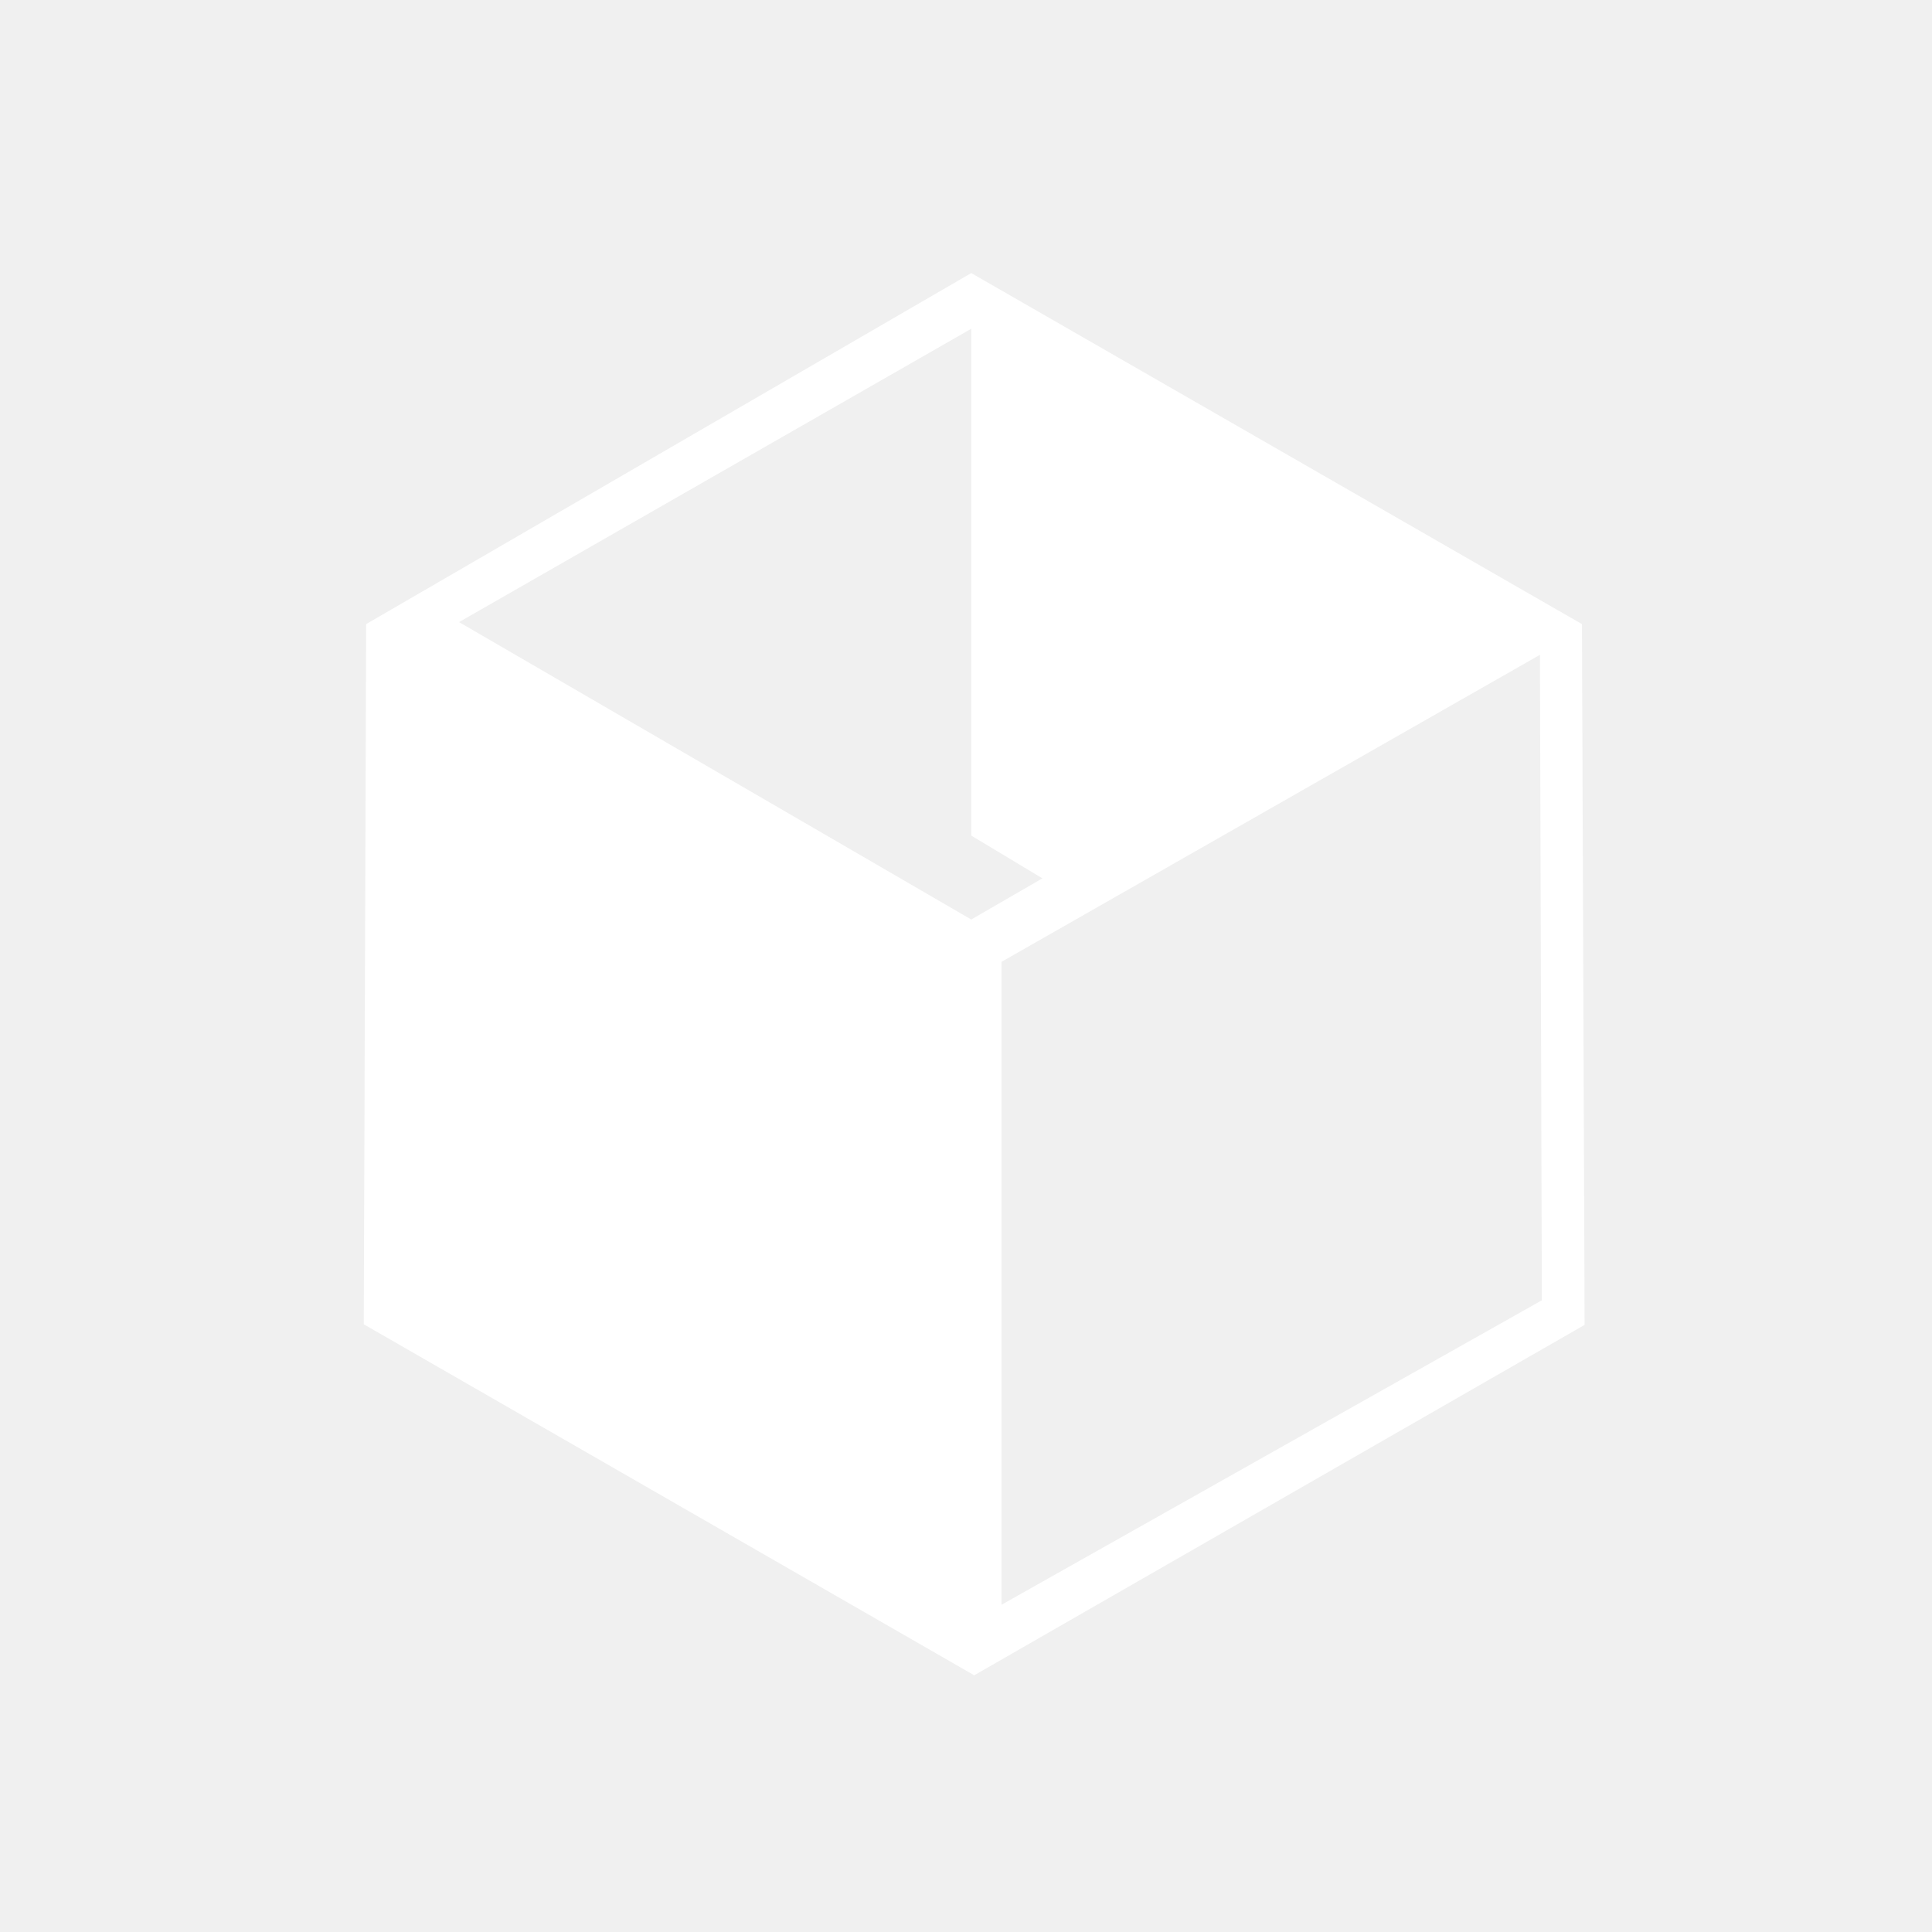
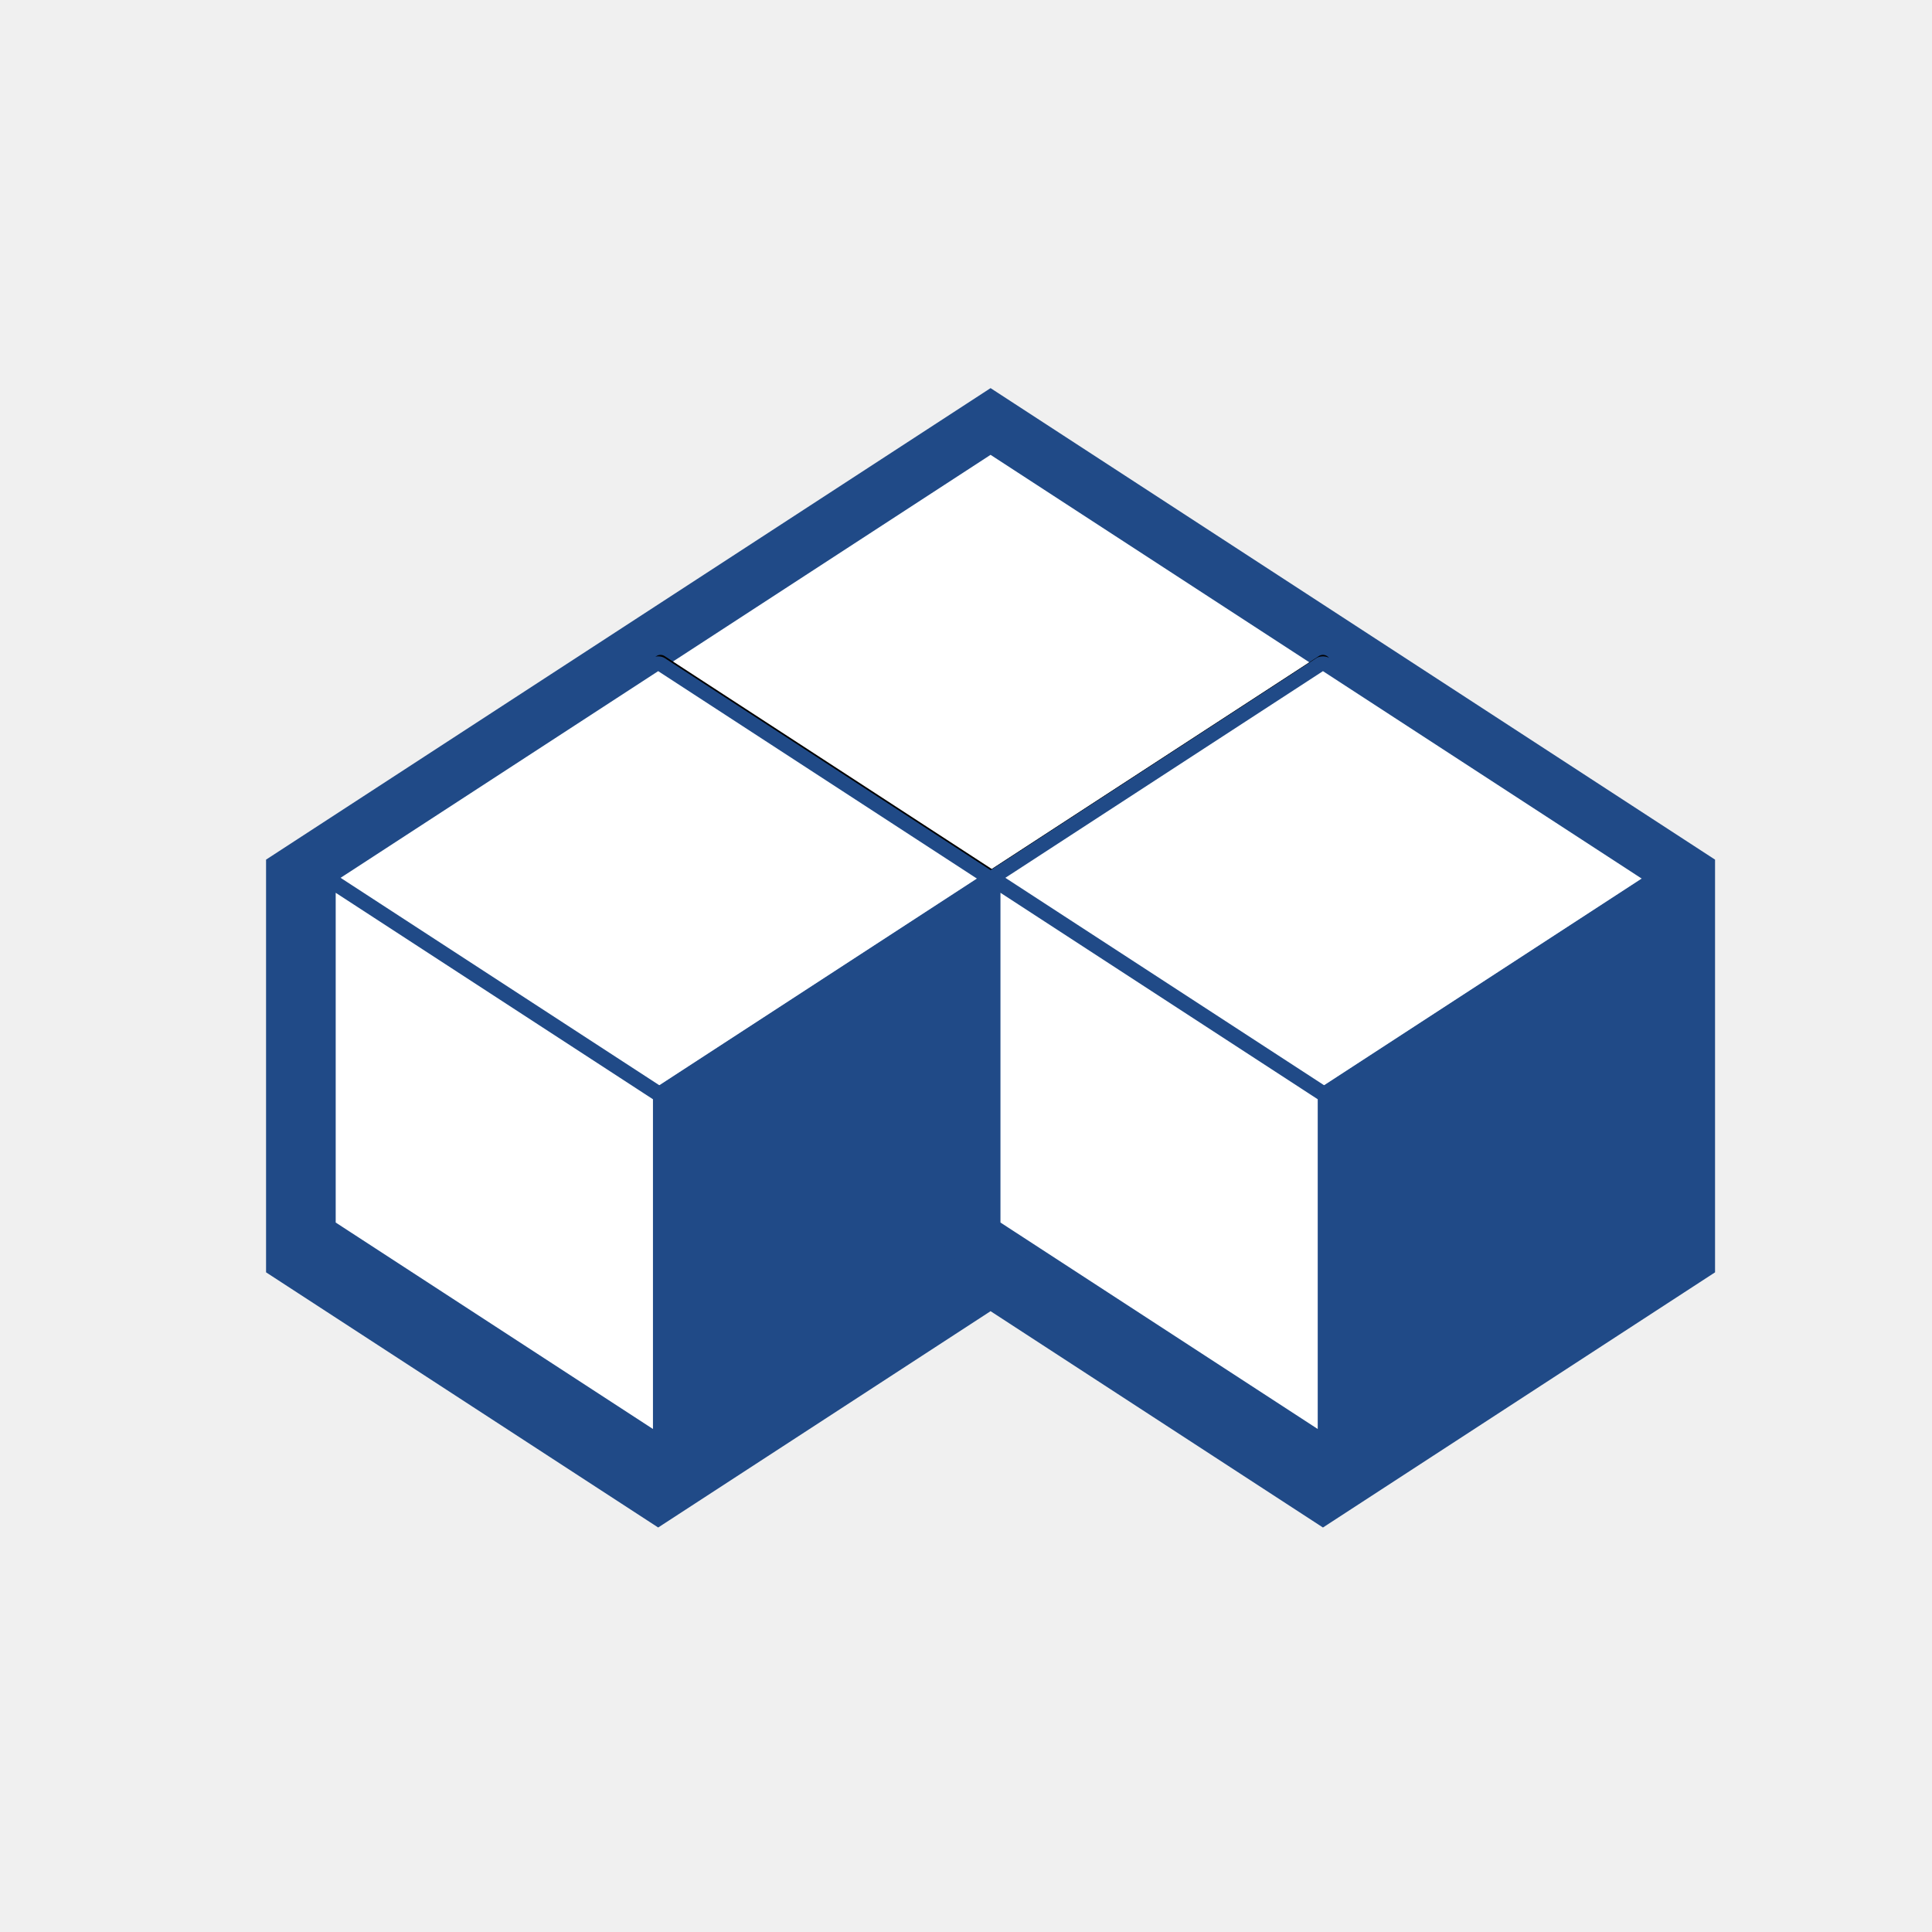
<svg xmlns="http://www.w3.org/2000/svg" version="1.0" id="svg6237" height="32" width="32" viewBox="0 0 32 32">
  <defs id="defs6239" />
-   <path id="path7680-8" d="M 16.087,4.523 6.065,10.337 6.025,21.934 16.136,27.748 26.246,21.944 26.202,10.337 Z m 0,0.922 v 8.395 l 1.179,0.708 -1.179,0.682 -8.484,-4.926 z m 9.419,5.401 0.032,10.691 -8.95,5.043 V 15.931 Z" style="color:#000000;clip-rule:nonzero;display:inline;overflow:visible;visibility:visible;opacity:1;isolation:auto;mix-blend-mode:normal;color-interpolation:sRGB;color-interpolation-filters:linearRGB;solid-color:#000000;solid-opacity:1;vector-effect:none;fill:#ffffff;fill-opacity:1;fill-rule:nonzero;stroke:none;stroke-width:0.631;stroke-linecap:square;stroke-linejoin:round;stroke-miterlimit:4;stroke-dasharray:none;stroke-dashoffset:0;stroke-opacity:1;marker:none;marker-start:none;marker-mid:none;marker-end:none;paint-order:normal;color-rendering:auto;image-rendering:auto;shape-rendering:auto;text-rendering:auto;enable-background:accumulate" />
+   <g style="display:inline" id="g10674" transform="matrix(0.1649199,0,0,0.1649199,-124.7668,-129.3117)">
+     <path style="color:#000000;clip-rule:nonzero;display:inline;overflow:visible;visibility:visible;opacity:1;isolation:auto;mix-blend-mode:normal;color-interpolation:sRGB;color-interpolation-filters:linearRGB;solid-color:#000000;solid-opacity:1;fill:#204a87;fill-opacity:1;fill-rule:nonzero;stroke:#204a87;stroke-width:12;stroke-linecap:square;stroke-linejoin:miter;stroke-miterlimit:4;stroke-dasharray:none;stroke-dashoffset:0;stroke-opacity:1;marker:none;marker-start:none;marker-mid:none;marker-end:none;paint-order:normal;color-rendering:auto;image-rendering:auto;shape-rendering:auto;text-rendering:auto;enable-background:accumulate" d="m 856.014,830.226 -66.764,43.449 v 34.94 l 33.382,21.723 33.379,-21.723 v -0.005 l 0.003,0.003 33.382,21.726 33.379,-21.723 v -34.94 z" id="path10642" />
+     <g id="g10652" transform="matrix(0.5022155,0,0,0.5063671,429.632,432.9046)" style="stroke-width:0.756">
+       <rect transform="matrix(0.8401933,0.5422871,-0.8401933,0.5422871,0,0)" ry="0" rx="0" y="279.426" x="1289.908" height="79.11" width="79.11" id="rect10644" style="color:#000000;clip-rule:nonzero;display:inline;overflow:visible;visibility:visible;opacity:1;isolation:auto;mix-blend-mode:normal;color-interpolation:sRGB;color-interpolation-filters:linearRGB;solid-color:#000000;solid-opacity:1;fill:#000000;fill-opacity:1;fill-rule:nonzero;stroke:#000000;stroke-width:3.167;stroke-linecap:square;stroke-linejoin:round;stroke-miterlimit:4;stroke-dasharray:none;stroke-dashoffset:0;stroke-opacity:1;marker:none;marker-start:none;marker-mid:none;marker-end:none;paint-order:normal;color-rendering:auto;image-rendering:auto;shape-rendering:auto;text-rendering:auto;enable-background:accumulate" />
+       <rect style="color:#000000;clip-rule:nonzero;display:inline;overflow:visible;visibility:visible;opacity:1;isolation:auto;mix-blend-mode:normal;color-interpolation:sRGB;color-interpolation-filters:linearRGB;solid-color:#000000;solid-opacity:1;fill:#ffffff;fill-opacity:1;fill-rule:nonzero;stroke:#204a87;stroke-width:3.167;stroke-linecap:square;stroke-linejoin:round;stroke-miterlimit:4;stroke-dasharray:none;stroke-dashoffset:0;stroke-opacity:1;marker:none;marker-start:none;marker-mid:none;marker-end:none;paint-order:normal;color-rendering:auto;image-rendering:auto;shape-rendering:auto;text-rendering:auto;enable-background:accumulate" id="rect10646" width="79.11" height="79.11" x="1226.288" y="215.806" rx="0" ry="0" transform="matrix(0.8401933,0.5422871,-0.8401933,0.5422871,0,0)" />
+       <path id="path10648" d="m 915.468,824.93 -5e-5,69 -66.468,42.901 5e-5,-69 z" style="color:#000000;clip-rule:nonzero;display:inline;overflow:visible;visibility:visible;opacity:1;isolation:auto;mix-blend-mode:normal;color-interpolation:sRGB;color-interpolation-filters:linearRGB;solid-color:#000000;solid-opacity:1;fill:#000000;fill-opacity:1;fill-rule:nonzero;stroke:#000000;stroke-width:3.023;stroke-linecap:square;stroke-linejoin:round;stroke-miterlimit:4;stroke-dasharray:none;stroke-dashoffset:0;stroke-opacity:1;marker:none;marker-start:none;marker-mid:none;marker-end:none;paint-order:normal;color-rendering:auto;image-rendering:auto;shape-rendering:auto;text-rendering:auto;enable-background:accumulate" />
+       <path style="color:#000000;clip-rule:nonzero;display:inline;overflow:visible;visibility:visible;opacity:1;isolation:auto;mix-blend-mode:normal;color-interpolation:sRGB;color-interpolation-filters:linearRGB;solid-color:#000000;solid-opacity:1;fill:#ffffff;fill-opacity:1;fill-rule:nonzero;stroke:#000000;stroke-width:3.023;stroke-linecap:square;stroke-linejoin:round;stroke-miterlimit:4;stroke-dasharray:none;stroke-dashoffset:0;stroke-opacity:1;marker:none;marker-start:none;marker-mid:none;marker-end:none;paint-order:normal;color-rendering:auto;image-rendering:auto;shape-rendering:auto;text-rendering:auto;enable-background:accumulate" d="m 783,824.93 5e-5,69 66.468,42.901 -5e-5,-69 z" id="path10650" />
+     </g>
+     <g id="g10662" transform="matrix(0.5022155,0,0,0.5063671,463.0137,454.6285)" style="stroke-width:0.756">
+       <rect style="color:#000000;clip-rule:nonzero;display:inline;overflow:visible;visibility:visible;opacity:1;isolation:auto;mix-blend-mode:normal;color-interpolation:sRGB;color-interpolation-filters:linearRGB;solid-color:#000000;solid-opacity:1;fill:#204a87;fill-opacity:1;fill-rule:nonzero;stroke:#204a87;stroke-width:3.167;stroke-linecap:square;stroke-linejoin:round;stroke-miterlimit:4;stroke-dasharray:none;stroke-dashoffset:0;stroke-opacity:1;marker:none;marker-start:none;marker-mid:none;marker-end:none;paint-order:normal;color-rendering:auto;image-rendering:auto;shape-rendering:auto;text-rendering:auto;enable-background:accumulate" id="rect10654" width="79.11" height="79.11" x="1289.908" y="279.426" rx="0" ry="0" transform="matrix(0.8401933,0.5422871,-0.8401933,0.5422871,0,0)" />
+       <rect transform="matrix(0.8401933,0.5422871,-0.8401933,0.5422871,0,0)" ry="0" rx="0" y="215.806" x="1226.288" height="79.11" width="79.11" id="rect10656" style="color:#000000;clip-rule:nonzero;display:inline;overflow:visible;visibility:visible;opacity:1;isolation:auto;mix-blend-mode:normal;color-interpolation:sRGB;color-interpolation-filters:linearRGB;solid-color:#000000;solid-opacity:1;fill:#ffffff;fill-opacity:1;fill-rule:nonzero;stroke:#204a87;stroke-width:3.167;stroke-linecap:square;stroke-linejoin:round;stroke-miterlimit:4;stroke-dasharray:none;stroke-dashoffset:0;stroke-opacity:1;marker:none;marker-start:none;marker-mid:none;marker-end:none;paint-order:normal;color-rendering:auto;image-rendering:auto;shape-rendering:auto;text-rendering:auto;enable-background:accumulate" />
+       <path style="color:#000000;clip-rule:nonzero;display:inline;overflow:visible;visibility:visible;opacity:1;isolation:auto;mix-blend-mode:normal;color-interpolation:sRGB;color-interpolation-filters:linearRGB;solid-color:#000000;solid-opacity:1;fill:#204a87;fill-opacity:1;fill-rule:nonzero;stroke:#204a87;stroke-width:3.023;stroke-linecap:square;stroke-linejoin:round;stroke-miterlimit:4;stroke-dasharray:none;stroke-dashoffset:0;stroke-opacity:1;marker:none;marker-start:none;marker-mid:none;marker-end:none;paint-order:normal;color-rendering:auto;image-rendering:auto;shape-rendering:auto;text-rendering:auto;enable-background:accumulate" d="m 915.468,824.93 -5e-5,69 -66.468,42.901 5e-5,-69 z" id="path10658" />
+       <path id="path10660" d="m 783,824.93 5e-5,69 66.468,42.901 -5e-5,-69 z" style="color:#000000;clip-rule:nonzero;display:inline;overflow:visible;visibility:visible;opacity:1;isolation:auto;mix-blend-mode:normal;color-interpolation:sRGB;color-interpolation-filters:linearRGB;solid-color:#000000;solid-opacity:1;fill:#ffffff;fill-opacity:1;fill-rule:nonzero;stroke:#204a87;stroke-width:3.023;stroke-linecap:square;stroke-linejoin:round;stroke-miterlimit:4;stroke-dasharray:none;stroke-dashoffset:0;stroke-opacity:1;marker:none;marker-start:none;marker-mid:none;marker-end:none;paint-order:normal;color-rendering:auto;image-rendering:auto;shape-rendering:auto;text-rendering:auto;enable-background:accumulate" />
+     </g>
+     <g transform="matrix(0.5022155,0,0,0.5063671,396.2504,454.6285)" id="g10672" style="stroke-width:0.756">
+       <rect transform="matrix(0.8401933,0.5422871,-0.8401933,0.5422871,0,0)" ry="0" rx="0" y="279.426" x="1289.908" height="79.11" width="79.11" id="rect10664" style="color:#000000;clip-rule:nonzero;display:inline;overflow:visible;visibility:visible;opacity:1;isolation:auto;mix-blend-mode:normal;color-interpolation:sRGB;color-interpolation-filters:linearRGB;solid-color:#000000;solid-opacity:1;fill:#000000;fill-opacity:1;fill-rule:nonzero;stroke:#204a87;stroke-width:3.167;stroke-linecap:square;stroke-linejoin:round;stroke-miterlimit:4;stroke-dasharray:none;stroke-dashoffset:0;stroke-opacity:1;marker:none;marker-start:none;marker-mid:none;marker-end:none;paint-order:normal;color-rendering:auto;image-rendering:auto;shape-rendering:auto;text-rendering:auto;enable-background:accumulate" />
+       <rect style="color:#000000;clip-rule:nonzero;display:inline;overflow:visible;visibility:visible;opacity:1;isolation:auto;mix-blend-mode:normal;color-interpolation:sRGB;color-interpolation-filters:linearRGB;solid-color:#000000;solid-opacity:1;fill:#ffffff;fill-opacity:1;fill-rule:nonzero;stroke:#204a87;stroke-width:3.167;stroke-linecap:square;stroke-linejoin:round;stroke-miterlimit:4;stroke-dasharray:none;stroke-dashoffset:0;stroke-opacity:1;marker:none;marker-start:none;marker-mid:none;marker-end:none;paint-order:normal;color-rendering:auto;image-rendering:auto;shape-rendering:auto;text-rendering:auto;enable-background:accumulate" id="rect10666" width="79.11" height="79.11" x="1226.288" y="215.806" rx="0" ry="0" transform="matrix(0.8401933,0.5422871,-0.8401933,0.5422871,0,0)" />
+       <path id="path10668" d="m 915.468,824.93 -5e-5,69 -66.468,42.901 5e-5,-69 z" style="color:#000000;clip-rule:nonzero;display:inline;overflow:visible;visibility:visible;opacity:1;isolation:auto;mix-blend-mode:normal;color-interpolation:sRGB;color-interpolation-filters:linearRGB;solid-color:#000000;solid-opacity:1;fill:#204a87;fill-opacity:1;fill-rule:nonzero;stroke:#204a87;stroke-width:3.023;stroke-linecap:square;stroke-linejoin:round;stroke-miterlimit:4;stroke-dasharray:none;stroke-dashoffset:0;stroke-opacity:1;marker:none;marker-start:none;marker-mid:none;marker-end:none;paint-order:normal;color-rendering:auto;image-rendering:auto;shape-rendering:auto;text-rendering:auto;enable-background:accumulate" />
+       <path style="color:#000000;clip-rule:nonzero;display:inline;overflow:visible;visibility:visible;opacity:1;isolation:auto;mix-blend-mode:normal;color-interpolation:sRGB;color-interpolation-filters:linearRGB;solid-color:#000000;solid-opacity:1;fill:#ffffff;fill-opacity:1;fill-rule:nonzero;stroke:#204a87;stroke-width:3.023;stroke-linecap:square;stroke-linejoin:round;stroke-miterlimit:4;stroke-dasharray:none;stroke-dashoffset:0;stroke-opacity:1;marker:none;marker-start:none;marker-mid:none;marker-end:none;paint-order:normal;color-rendering:auto;image-rendering:auto;shape-rendering:auto;text-rendering:auto;enable-background:accumulate" d="m 783,824.93 5e-5,69 66.468,42.901 -5e-5,-69 z" id="path10670" />
+     </g>
+   </g>
</svg>
